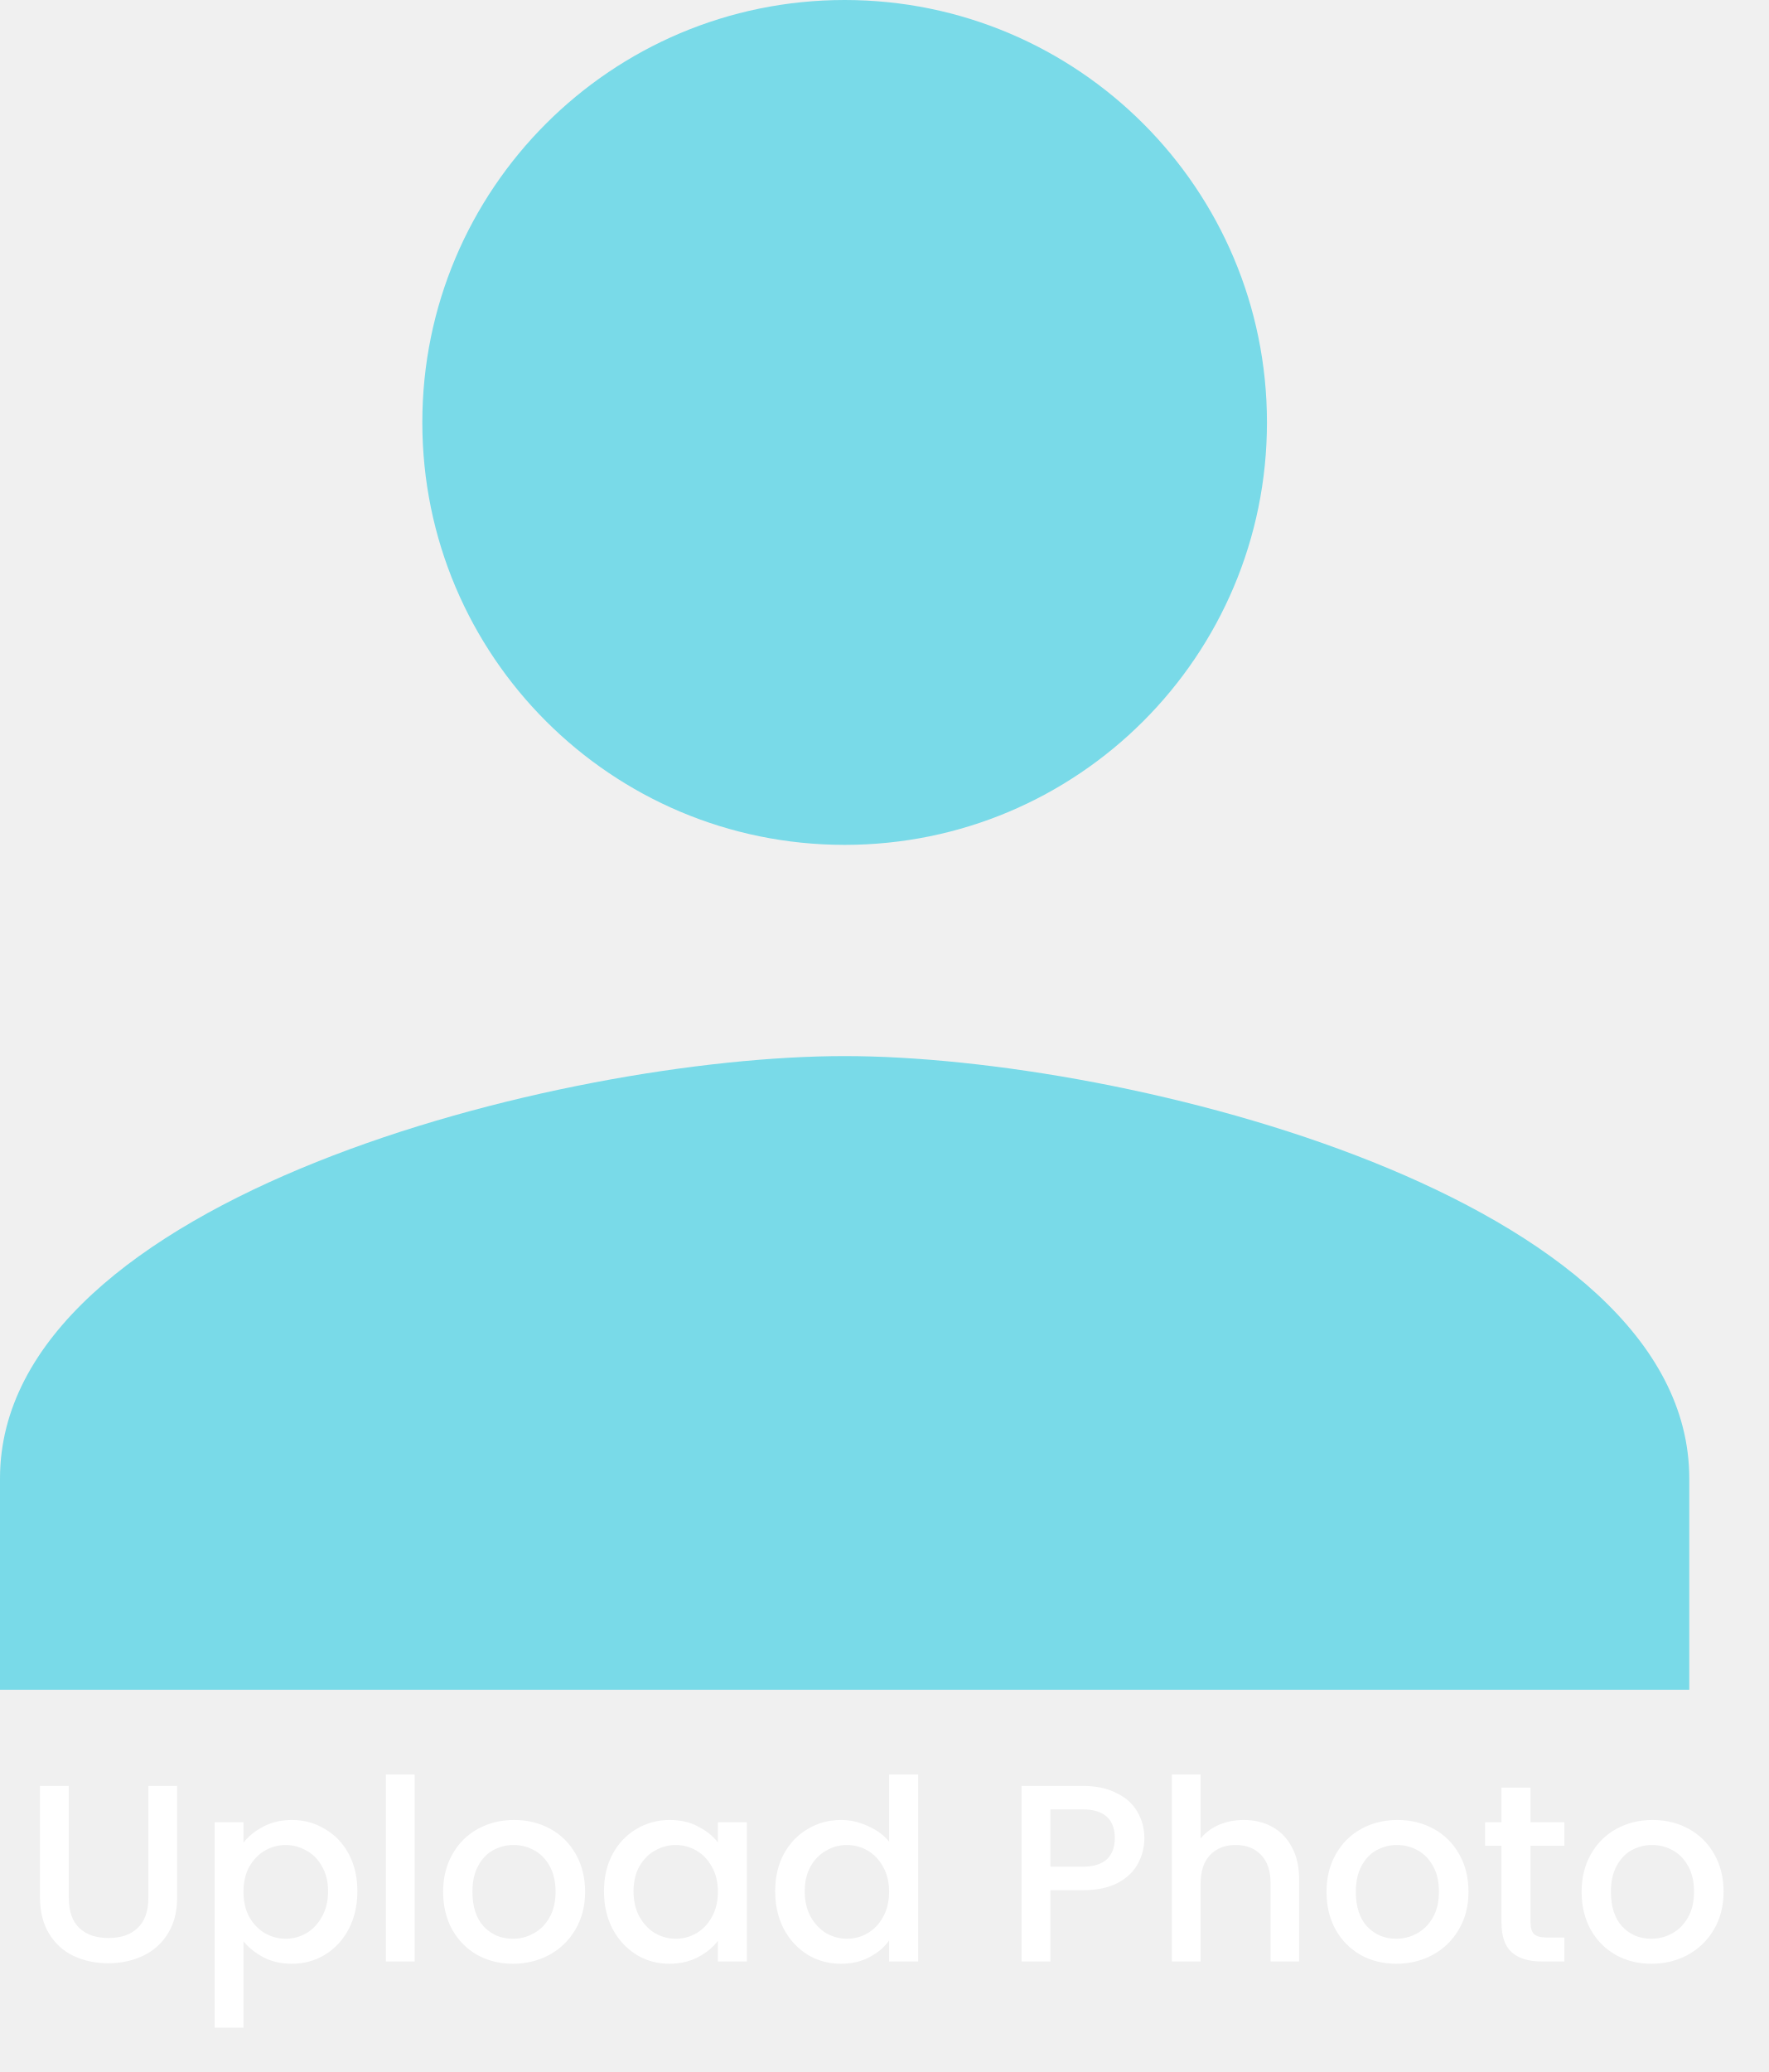
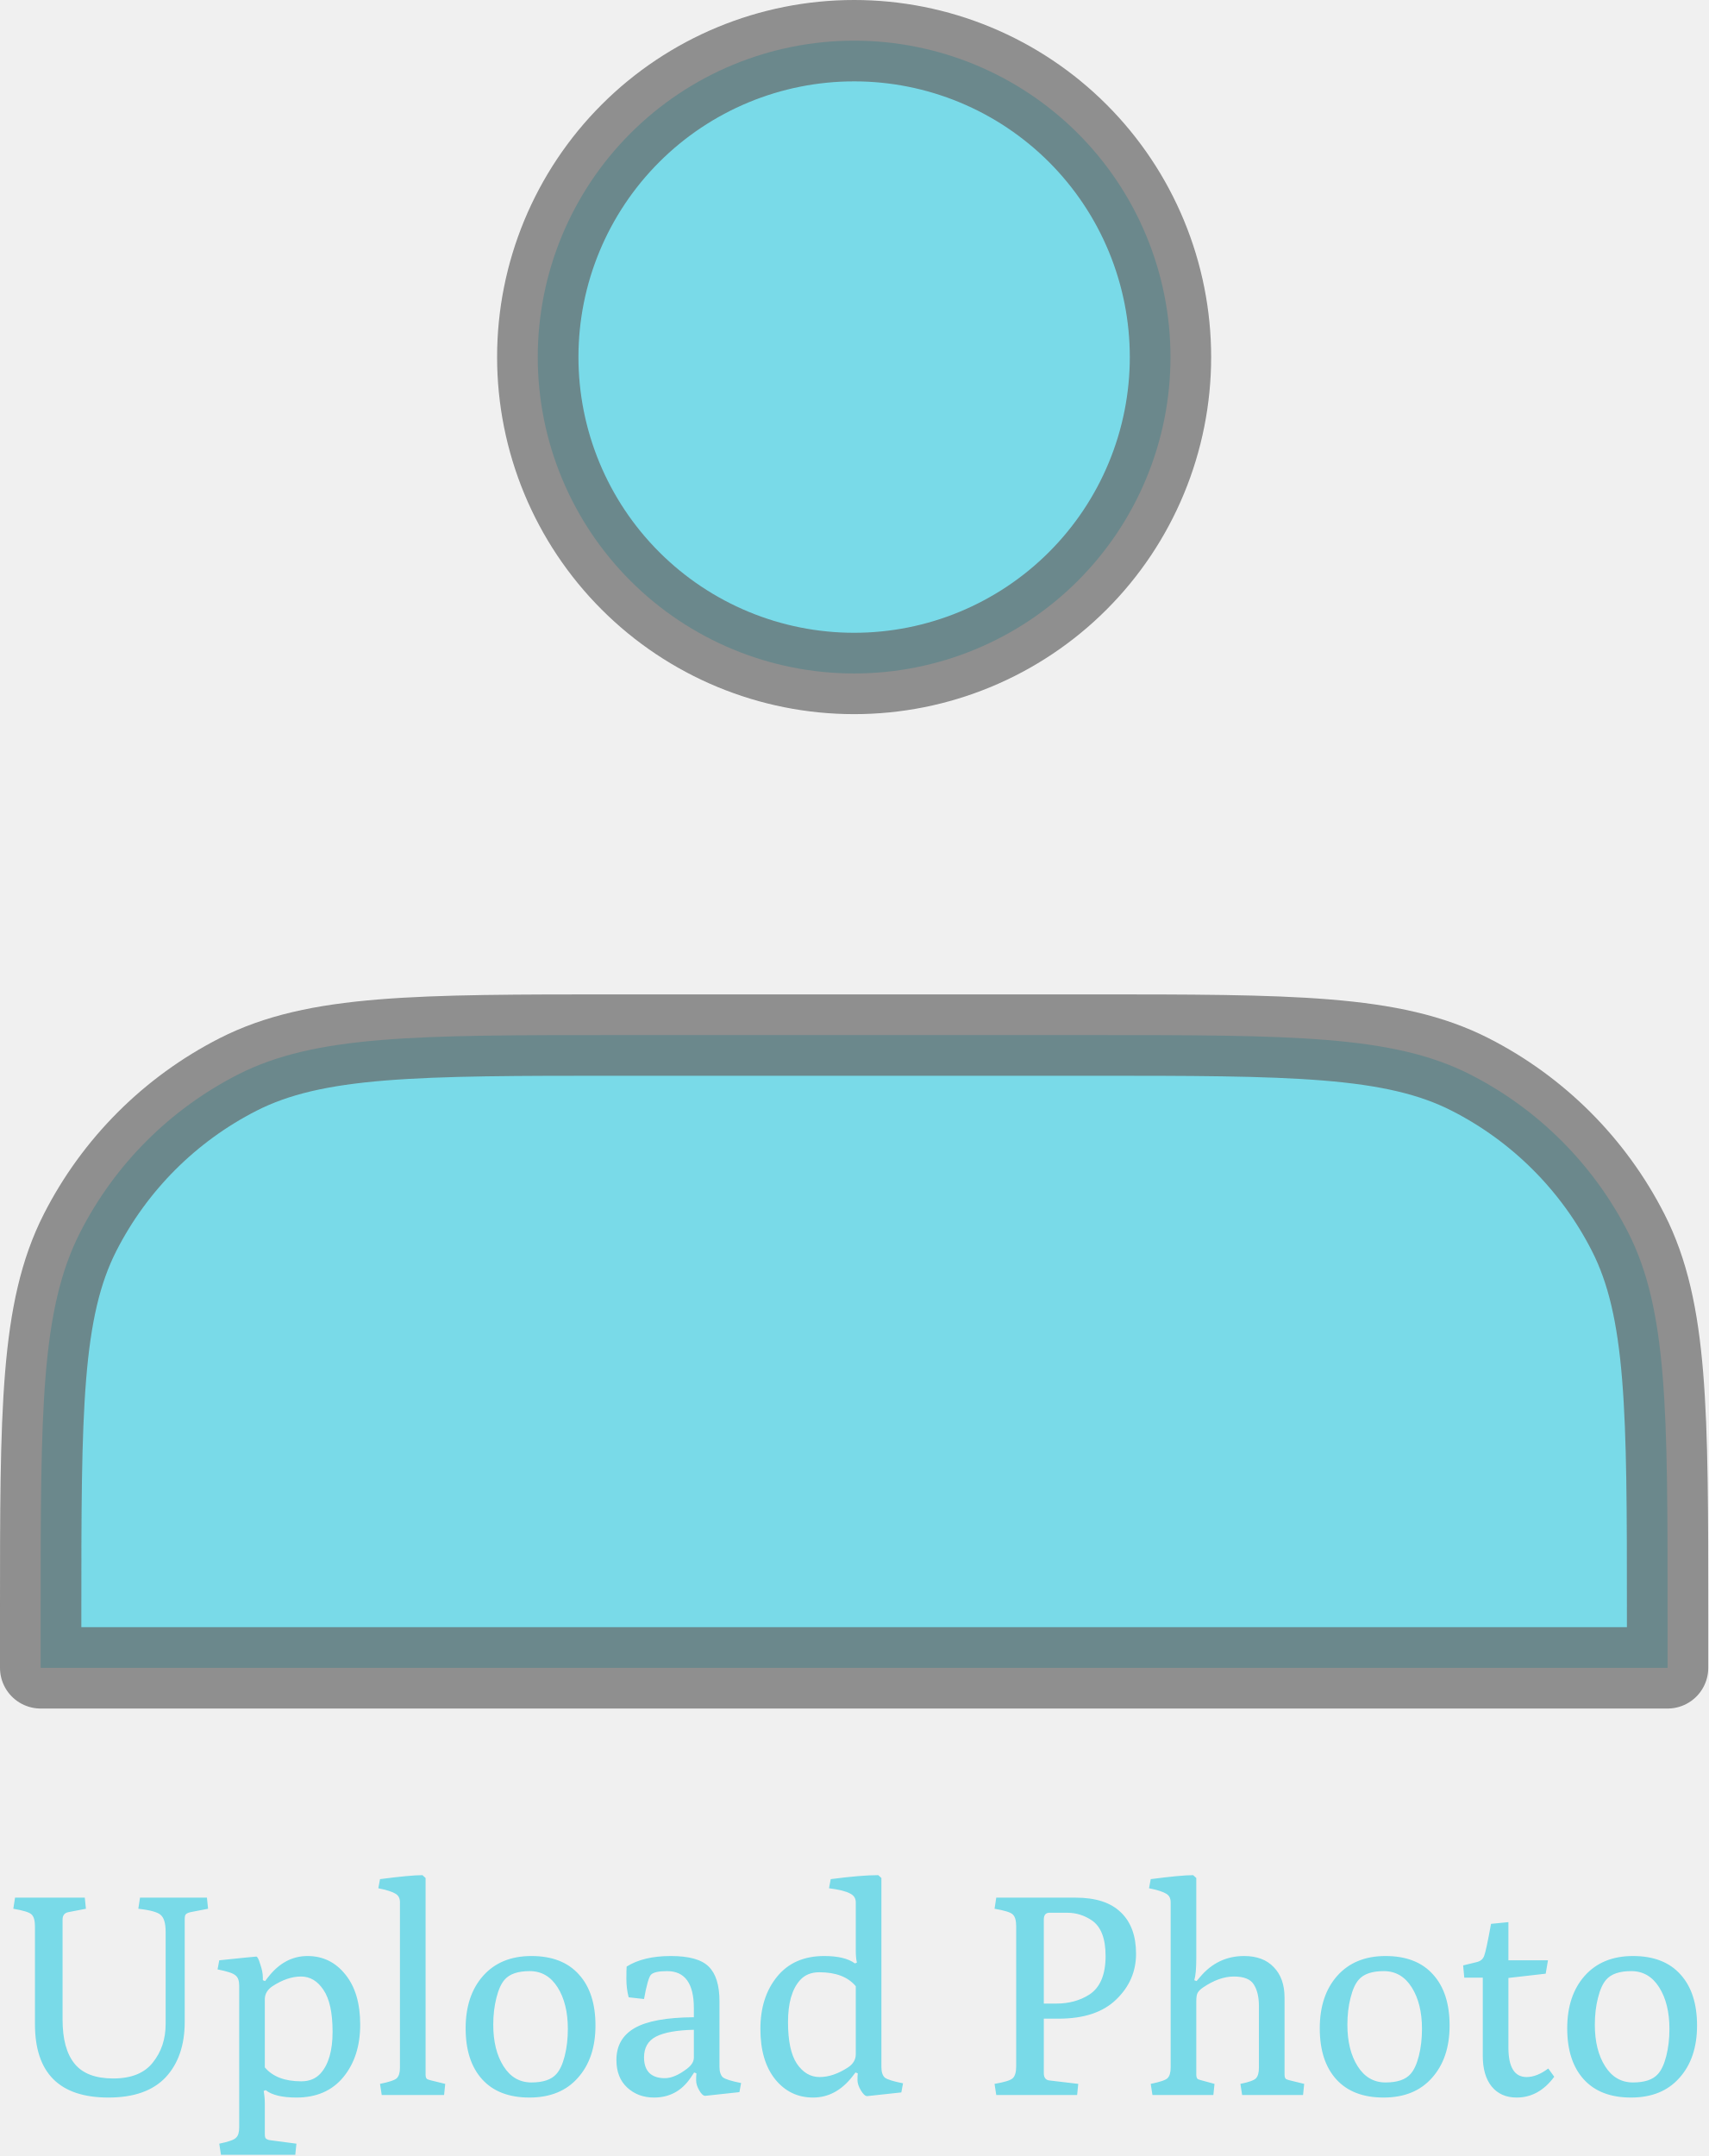
- <svg xmlns="http://www.w3.org/2000/svg" width="70" height="82" viewBox="0 0 70 82" fill="none">
-   <path d="M33.436 33.436C42.673 33.436 50.154 25.955 50.154 16.718C50.154 7.481 42.673 0 33.436 0C24.199 0 16.718 7.481 16.718 16.718C16.718 25.955 24.199 33.436 33.436 33.436ZM33.436 41.795C22.277 41.795 0 47.395 0 58.513V66.872H66.872V58.513C66.872 47.395 44.595 41.795 33.436 41.795Z" fill="#79DAE8" />
-   <path d="M2.723 70.677V75.106C2.723 75.633 2.86 76.03 3.133 76.296C3.413 76.563 3.8 76.697 4.293 76.697C4.793 76.697 5.18 76.563 5.453 76.296C5.733 76.03 5.873 75.633 5.873 75.106V70.677H7.013V75.087C7.013 75.653 6.89 76.133 6.643 76.526C6.397 76.92 6.067 77.213 5.653 77.406C5.24 77.6 4.783 77.697 4.283 77.697C3.783 77.697 3.327 77.6 2.913 77.406C2.507 77.213 2.183 76.92 1.943 76.526C1.703 76.133 1.583 75.653 1.583 75.087V70.677H2.723ZM9.638 72.927C9.831 72.673 10.094 72.46 10.428 72.287C10.761 72.113 11.138 72.026 11.558 72.026C12.038 72.026 12.474 72.147 12.868 72.386C13.268 72.62 13.581 72.95 13.808 73.376C14.034 73.803 14.148 74.293 14.148 74.847C14.148 75.4 14.034 75.897 13.808 76.337C13.581 76.77 13.268 77.11 12.868 77.356C12.474 77.597 12.038 77.716 11.558 77.716C11.138 77.716 10.764 77.633 10.438 77.466C10.111 77.293 9.844 77.08 9.638 76.826V80.246H8.498V72.117H9.638V72.927ZM12.988 74.847C12.988 74.466 12.908 74.14 12.748 73.867C12.594 73.587 12.388 73.376 12.128 73.237C11.874 73.09 11.601 73.016 11.308 73.016C11.021 73.016 10.748 73.09 10.488 73.237C10.234 73.383 10.028 73.597 9.868 73.876C9.714 74.156 9.638 74.487 9.638 74.867C9.638 75.246 9.714 75.58 9.868 75.867C10.028 76.147 10.234 76.36 10.488 76.507C10.748 76.653 11.021 76.727 11.308 76.727C11.601 76.727 11.874 76.653 12.128 76.507C12.388 76.353 12.594 76.133 12.748 75.847C12.908 75.56 12.988 75.227 12.988 74.847ZM16.415 70.227V77.626H15.275V70.227H16.415ZM20.302 77.716C19.782 77.716 19.312 77.6 18.892 77.367C18.472 77.126 18.142 76.793 17.902 76.367C17.662 75.933 17.542 75.433 17.542 74.867C17.542 74.306 17.665 73.81 17.912 73.376C18.158 72.943 18.495 72.61 18.922 72.376C19.348 72.143 19.825 72.026 20.352 72.026C20.878 72.026 21.355 72.143 21.782 72.376C22.208 72.61 22.545 72.943 22.792 73.376C23.038 73.81 23.162 74.306 23.162 74.867C23.162 75.427 23.035 75.923 22.782 76.356C22.528 76.79 22.182 77.126 21.742 77.367C21.308 77.6 20.828 77.716 20.302 77.716ZM20.302 76.727C20.595 76.727 20.868 76.656 21.122 76.516C21.382 76.376 21.592 76.166 21.752 75.886C21.912 75.606 21.992 75.266 21.992 74.867C21.992 74.466 21.915 74.13 21.762 73.856C21.608 73.576 21.405 73.367 21.152 73.227C20.898 73.087 20.625 73.016 20.332 73.016C20.038 73.016 19.765 73.087 19.512 73.227C19.265 73.367 19.068 73.576 18.922 73.856C18.775 74.13 18.702 74.466 18.702 74.867C18.702 75.46 18.852 75.92 19.152 76.246C19.458 76.567 19.842 76.727 20.302 76.727ZM23.909 74.847C23.909 74.293 24.022 73.803 24.249 73.376C24.482 72.95 24.795 72.62 25.189 72.386C25.589 72.147 26.029 72.026 26.509 72.026C26.942 72.026 27.319 72.113 27.639 72.287C27.965 72.453 28.225 72.663 28.419 72.916V72.117H29.569V77.626H28.419V76.806C28.225 77.067 27.962 77.283 27.629 77.457C27.295 77.63 26.915 77.716 26.489 77.716C26.015 77.716 25.582 77.597 25.189 77.356C24.795 77.11 24.482 76.77 24.249 76.337C24.022 75.897 23.909 75.4 23.909 74.847ZM28.419 74.867C28.419 74.487 28.339 74.156 28.179 73.876C28.025 73.597 27.822 73.383 27.569 73.237C27.315 73.09 27.042 73.016 26.749 73.016C26.455 73.016 26.182 73.09 25.929 73.237C25.675 73.376 25.469 73.587 25.309 73.867C25.155 74.14 25.079 74.466 25.079 74.847C25.079 75.227 25.155 75.56 25.309 75.847C25.469 76.133 25.675 76.353 25.929 76.507C26.189 76.653 26.462 76.727 26.749 76.727C27.042 76.727 27.315 76.653 27.569 76.507C27.822 76.36 28.025 76.147 28.179 75.867C28.339 75.58 28.419 75.246 28.419 74.867ZM30.686 74.847C30.686 74.293 30.799 73.803 31.026 73.376C31.259 72.95 31.573 72.62 31.966 72.386C32.366 72.147 32.809 72.026 33.296 72.026C33.656 72.026 34.009 72.106 34.356 72.266C34.709 72.42 34.989 72.626 35.196 72.886V70.227H36.346V77.626H35.196V76.796C35.009 77.063 34.749 77.283 34.416 77.457C34.089 77.63 33.713 77.716 33.286 77.716C32.806 77.716 32.366 77.597 31.966 77.356C31.573 77.11 31.259 76.77 31.026 76.337C30.799 75.897 30.686 75.4 30.686 74.847ZM35.196 74.867C35.196 74.487 35.116 74.156 34.956 73.876C34.803 73.597 34.599 73.383 34.346 73.237C34.093 73.09 33.819 73.016 33.526 73.016C33.233 73.016 32.959 73.09 32.706 73.237C32.453 73.376 32.246 73.587 32.086 73.867C31.933 74.14 31.856 74.466 31.856 74.847C31.856 75.227 31.933 75.56 32.086 75.847C32.246 76.133 32.453 76.353 32.706 76.507C32.966 76.653 33.239 76.727 33.526 76.727C33.819 76.727 34.093 76.653 34.346 76.507C34.599 76.36 34.803 76.147 34.956 75.867C35.116 75.58 35.196 75.246 35.196 74.867ZM45.301 72.746C45.301 73.1 45.218 73.433 45.051 73.746C44.884 74.06 44.618 74.317 44.251 74.516C43.884 74.71 43.414 74.806 42.841 74.806H41.581V77.626H40.441V70.677H42.841C43.374 70.677 43.824 70.77 44.191 70.957C44.564 71.136 44.841 71.383 45.021 71.697C45.208 72.01 45.301 72.36 45.301 72.746ZM42.841 73.876C43.274 73.876 43.598 73.78 43.811 73.587C44.024 73.386 44.131 73.106 44.131 72.746C44.131 71.987 43.701 71.606 42.841 71.606H41.581V73.876H42.841ZM49.238 72.026C49.658 72.026 50.032 72.117 50.358 72.296C50.692 72.477 50.952 72.743 51.138 73.097C51.332 73.45 51.428 73.876 51.428 74.376V77.626H50.298V74.546C50.298 74.053 50.175 73.677 49.928 73.416C49.682 73.15 49.345 73.016 48.918 73.016C48.492 73.016 48.152 73.15 47.898 73.416C47.652 73.677 47.528 74.053 47.528 74.546V77.626H46.388V70.227H47.528V72.757C47.722 72.523 47.965 72.343 48.258 72.216C48.558 72.09 48.885 72.026 49.238 72.026ZM55.272 77.716C54.752 77.716 54.282 77.6 53.862 77.367C53.442 77.126 53.112 76.793 52.872 76.367C52.632 75.933 52.512 75.433 52.512 74.867C52.512 74.306 52.636 73.81 52.882 73.376C53.129 72.943 53.466 72.61 53.892 72.376C54.319 72.143 54.796 72.026 55.322 72.026C55.849 72.026 56.326 72.143 56.752 72.376C57.179 72.61 57.516 72.943 57.762 73.376C58.009 73.81 58.132 74.306 58.132 74.867C58.132 75.427 58.006 75.923 57.752 76.356C57.499 76.79 57.152 77.126 56.712 77.367C56.279 77.6 55.799 77.716 55.272 77.716ZM55.272 76.727C55.566 76.727 55.839 76.656 56.092 76.516C56.352 76.376 56.562 76.166 56.722 75.886C56.882 75.606 56.962 75.266 56.962 74.867C56.962 74.466 56.886 74.13 56.732 73.856C56.579 73.576 56.376 73.367 56.122 73.227C55.869 73.087 55.596 73.016 55.302 73.016C55.009 73.016 54.736 73.087 54.482 73.227C54.236 73.367 54.039 73.576 53.892 73.856C53.746 74.13 53.672 74.466 53.672 74.867C53.672 75.46 53.822 75.92 54.122 76.246C54.429 76.567 54.812 76.727 55.272 76.727ZM60.589 73.046V76.097C60.589 76.303 60.636 76.453 60.729 76.546C60.829 76.633 60.996 76.677 61.229 76.677H61.929V77.626H61.029C60.516 77.626 60.123 77.507 59.849 77.266C59.576 77.026 59.439 76.636 59.439 76.097V73.046H58.789V72.117H59.439V70.746H60.589V72.117H61.929V73.046H60.589ZM65.37 77.716C64.85 77.716 64.38 77.6 63.96 77.367C63.54 77.126 63.21 76.793 62.97 76.367C62.73 75.933 62.61 75.433 62.61 74.867C62.61 74.306 62.733 73.81 62.98 73.376C63.227 72.943 63.563 72.61 63.99 72.376C64.417 72.143 64.893 72.026 65.42 72.026C65.947 72.026 66.423 72.143 66.85 72.376C67.277 72.61 67.613 72.943 67.86 73.376C68.107 73.81 68.23 74.306 68.23 74.867C68.23 75.427 68.103 75.923 67.85 76.356C67.597 76.79 67.25 77.126 66.81 77.367C66.377 77.6 65.897 77.716 65.37 77.716ZM65.37 76.727C65.663 76.727 65.937 76.656 66.19 76.516C66.45 76.376 66.66 76.166 66.82 75.886C66.98 75.606 67.06 75.266 67.06 74.867C67.06 74.466 66.983 74.13 66.83 73.856C66.677 73.576 66.473 73.367 66.22 73.227C65.967 73.087 65.693 73.016 65.4 73.016C65.107 73.016 64.833 73.087 64.58 73.227C64.333 73.367 64.137 73.576 63.99 73.856C63.843 74.13 63.77 74.466 63.77 74.867C63.77 75.46 63.92 75.92 64.22 76.246C64.527 76.567 64.91 76.727 65.37 76.727Z" fill="white" />
+ <svg xmlns="http://www.w3.org/2000/svg" width="84" height="106" viewBox="0 0 84 106" fill="none">
+   <path d="M42 33.111C44.043 33.111 46.066 32.709 47.953 31.927C49.84 31.145 51.555 30 52.999 28.555C54.444 27.11 55.59 25.396 56.371 23.508C57.153 21.621 57.556 19.598 57.556 17.556C57.556 15.513 57.153 13.49 56.371 11.603C55.59 9.715 54.444 8.001 52.999 6.556C51.555 5.112 49.84 3.966 47.953 3.184C46.066 2.402 44.043 2 42 2C37.874 2 33.918 3.639 31.001 6.556C28.083 9.473 26.444 13.43 26.444 17.556C26.444 21.681 28.083 25.638 31.001 28.555C33.918 31.472 37.874 33.111 42 33.111ZM2 79.333V82H82V79.333C82 69.378 82 64.4 80.062 60.596C78.358 57.251 75.638 54.531 72.293 52.827C68.489 50.889 63.511 50.889 53.556 50.889H30.444C20.489 50.889 15.511 50.889 11.707 52.827C8.362 54.531 5.642 57.251 3.938 60.596C2 64.4 2 69.378 2 79.333Z" fill="#79DAE8" stroke="#666666" stroke-opacity="0.7" stroke-width="4" stroke-linecap="round" stroke-linejoin="round" />
+   <path d="M8.145 94.978C8.145 94.567 8.066 94.292 7.907 94.152C7.758 94.012 7.389 93.909 6.801 93.844L6.885 93.298H10.175L10.231 93.844L9.363 94.012C9.195 94.049 9.107 94.115 9.097 94.208C9.088 94.245 9.083 94.301 9.083 94.376V99.402C9.083 100.55 8.771 101.46 8.145 102.132C7.52 102.795 6.582 103.126 5.331 103.126C2.923 103.126 1.719 101.922 1.719 99.514V94.712C1.719 94.423 1.663 94.227 1.551 94.124C1.449 94.021 1.15 93.928 0.655 93.844L0.739 93.298H4.169L4.225 93.844L3.357 94.012C3.171 94.049 3.077 94.171 3.077 94.376V99.304C3.077 100.256 3.273 100.975 3.665 101.46C4.057 101.945 4.692 102.188 5.569 102.188C6.456 102.188 7.105 101.927 7.515 101.404C7.935 100.881 8.145 100.251 8.145 99.514V94.978ZM11.762 104.596V97.624C11.762 97.381 11.701 97.213 11.58 97.12C11.468 97.017 11.174 96.919 10.698 96.826L10.782 96.378C11.939 96.257 12.546 96.196 12.602 96.196C12.658 96.196 12.723 96.322 12.798 96.574C12.882 96.817 12.924 97.031 12.924 97.218V97.358L13.036 97.4L13.176 97.218C13.717 96.518 14.366 96.168 15.122 96.168C15.878 96.168 16.499 96.471 16.984 97.078C17.469 97.675 17.712 98.497 17.712 99.542C17.712 100.587 17.437 101.446 16.886 102.118C16.335 102.79 15.565 103.126 14.576 103.126C13.876 103.126 13.372 103.005 13.064 102.762L12.966 102.804C13.003 103.009 13.022 103.215 13.022 103.42V104.932C13.022 105.053 13.045 105.128 13.092 105.156C13.148 105.193 13.218 105.217 13.302 105.226L14.576 105.394L14.52 105.94H10.866L10.782 105.394C11.239 105.301 11.515 105.203 11.608 105.1C11.711 105.007 11.762 104.839 11.762 104.596ZM13.022 101.642C13.405 102.099 14.002 102.328 14.814 102.328C15.215 102.328 15.533 102.197 15.766 101.936C16.158 101.497 16.354 100.816 16.354 99.892C16.354 98.959 16.205 98.273 15.906 97.834C15.617 97.395 15.248 97.176 14.8 97.176C14.352 97.176 13.885 97.335 13.4 97.652C13.148 97.82 13.022 98.035 13.022 98.296V101.642ZM18.771 103L18.687 102.454C19.144 102.361 19.42 102.267 19.513 102.174C19.616 102.071 19.667 101.899 19.667 101.656V93.522C19.667 93.326 19.592 93.186 19.443 93.102C19.294 93.009 19.014 92.92 18.603 92.836L18.687 92.388C19.686 92.257 20.381 92.192 20.773 92.192L20.927 92.332V101.992C20.927 102.104 20.95 102.179 20.997 102.216C21.053 102.244 21.123 102.267 21.207 102.286L21.893 102.454L21.837 103H18.771ZM26.033 103.126C25.025 103.126 24.251 102.827 23.709 102.23C23.168 101.633 22.897 100.797 22.897 99.724C22.897 98.651 23.182 97.792 23.751 97.148C24.33 96.495 25.123 96.168 26.131 96.168C27.149 96.168 27.928 96.471 28.469 97.078C29.011 97.675 29.281 98.511 29.281 99.584C29.281 100.657 28.992 101.516 28.413 102.16C27.844 102.804 27.051 103.126 26.033 103.126ZM24.255 99.542C24.255 100.373 24.423 101.054 24.759 101.586C25.095 102.118 25.553 102.384 26.131 102.384C26.71 102.384 27.121 102.244 27.363 101.964C27.531 101.777 27.667 101.483 27.769 101.082C27.872 100.671 27.923 100.228 27.923 99.752C27.923 98.921 27.755 98.24 27.419 97.708C27.083 97.176 26.626 96.91 26.047 96.91C25.469 96.91 25.058 97.05 24.815 97.33C24.647 97.517 24.512 97.815 24.409 98.226C24.307 98.627 24.255 99.066 24.255 99.542ZM30.311 101.278C30.311 100.578 30.609 100.055 31.207 99.71C31.804 99.365 32.775 99.187 34.119 99.178V98.73C34.119 97.517 33.68 96.91 32.803 96.91C32.383 96.91 32.117 96.971 32.005 97.092C31.902 97.213 31.79 97.61 31.669 98.282L30.913 98.198C30.838 97.909 30.801 97.61 30.801 97.302C30.801 96.985 30.805 96.779 30.815 96.686C31.365 96.341 32.089 96.168 32.985 96.168C33.881 96.168 34.501 96.341 34.847 96.686C35.201 97.031 35.379 97.601 35.379 98.394V101.614C35.379 101.857 35.435 102.029 35.547 102.132C35.668 102.225 35.967 102.319 36.443 102.412L36.359 102.86L34.679 103.042C34.585 103.042 34.487 102.953 34.385 102.776C34.282 102.599 34.231 102.435 34.231 102.286C34.231 102.127 34.235 102.011 34.245 101.936L34.133 101.894L33.965 102.146C33.526 102.799 32.924 103.126 32.159 103.126C31.636 103.126 31.197 102.963 30.843 102.636C30.488 102.309 30.311 101.857 30.311 101.278ZM31.669 101.152C31.669 101.488 31.757 101.745 31.935 101.922C32.112 102.09 32.364 102.174 32.691 102.174C33.017 102.174 33.386 102.015 33.797 101.698C34.011 101.53 34.119 101.353 34.119 101.166V99.794C33.279 99.813 32.658 99.925 32.257 100.13C31.865 100.335 31.669 100.676 31.669 101.152ZM41.927 102.076C41.385 102.776 40.737 103.126 39.981 103.126C39.225 103.126 38.604 102.827 38.119 102.23C37.633 101.623 37.391 100.797 37.391 99.752C37.391 98.707 37.666 97.848 38.217 97.176C38.767 96.504 39.537 96.168 40.527 96.168C41.208 96.168 41.712 96.289 42.039 96.532L42.137 96.49C42.099 96.341 42.081 96.135 42.081 95.874V93.522C42.081 93.326 41.983 93.181 41.787 93.088C41.6 92.985 41.259 92.901 40.765 92.836L40.849 92.388C41.847 92.257 42.627 92.192 43.187 92.192L43.341 92.332V101.628C43.341 101.871 43.397 102.043 43.509 102.146C43.63 102.239 43.929 102.333 44.405 102.426L44.321 102.874L42.641 103.056C42.547 103.056 42.445 102.963 42.333 102.776C42.221 102.589 42.165 102.421 42.165 102.272C42.165 102.123 42.169 102.011 42.179 101.936L42.067 101.894L41.927 102.076ZM38.749 99.416C38.749 100.34 38.893 101.021 39.183 101.46C39.481 101.899 39.855 102.118 40.303 102.118C40.751 102.118 41.217 101.959 41.703 101.642C41.955 101.474 42.081 101.259 42.081 100.998V97.652C41.698 97.195 41.101 96.966 40.289 96.966C39.887 96.966 39.57 97.097 39.337 97.358C38.945 97.797 38.749 98.483 38.749 99.416ZM48.989 103L48.905 102.454C49.4 102.37 49.698 102.277 49.801 102.174C49.913 102.071 49.969 101.875 49.969 101.586V94.712C49.969 94.423 49.913 94.227 49.801 94.124C49.698 94.021 49.4 93.928 48.905 93.844L48.989 93.298H52.895C53.884 93.298 54.626 93.541 55.121 94.026C55.616 94.502 55.863 95.179 55.863 96.056C55.863 96.933 55.536 97.685 54.883 98.31C54.239 98.935 53.296 99.248 52.055 99.248H51.327V101.922C51.327 102.146 51.42 102.267 51.607 102.286L53.021 102.454L52.965 103H48.989ZM51.327 98.506H51.943C52.559 98.506 53.096 98.361 53.553 98.072C54.094 97.727 54.365 97.092 54.365 96.168C54.365 95.309 54.141 94.726 53.693 94.418C53.32 94.166 52.914 94.04 52.475 94.04H51.607C51.42 94.04 51.327 94.152 51.327 94.376V98.506ZM56.669 103L56.585 102.454C57.043 102.361 57.318 102.267 57.411 102.174C57.514 102.071 57.565 101.899 57.565 101.656V93.522C57.565 93.326 57.491 93.186 57.341 93.102C57.192 93.009 56.912 92.92 56.501 92.836L56.585 92.388C57.584 92.257 58.279 92.192 58.671 92.192L58.825 92.332V96.266C58.825 96.779 58.793 97.143 58.727 97.358L58.839 97.4L59.007 97.204C59.586 96.513 60.309 96.168 61.177 96.168C61.803 96.168 62.288 96.35 62.633 96.714C62.988 97.078 63.165 97.577 63.165 98.212V101.992C63.165 102.104 63.189 102.179 63.235 102.216C63.291 102.244 63.361 102.267 63.445 102.286L64.131 102.454L64.075 103H61.079L60.995 102.454C61.415 102.37 61.672 102.277 61.765 102.174C61.859 102.071 61.905 101.899 61.905 101.656V98.632C61.905 98.184 61.821 97.829 61.653 97.568C61.495 97.307 61.168 97.176 60.673 97.176C60.188 97.176 59.679 97.358 59.147 97.722C59.026 97.806 58.942 97.89 58.895 97.974C58.849 98.049 58.825 98.189 58.825 98.394V101.992C58.825 102.104 58.849 102.179 58.895 102.216C58.951 102.244 59.021 102.267 59.105 102.286L59.721 102.454L59.665 103H56.669ZM68.033 103.126C67.025 103.126 66.251 102.827 65.709 102.23C65.168 101.633 64.897 100.797 64.897 99.724C64.897 98.651 65.182 97.792 65.751 97.148C66.33 96.495 67.123 96.168 68.131 96.168C69.149 96.168 69.928 96.471 70.469 97.078C71.011 97.675 71.281 98.511 71.281 99.584C71.281 100.657 70.992 101.516 70.413 102.16C69.844 102.804 69.051 103.126 68.033 103.126ZM66.255 99.542C66.255 100.373 66.423 101.054 66.759 101.586C67.095 102.118 67.553 102.384 68.131 102.384C68.71 102.384 69.121 102.244 69.363 101.964C69.531 101.777 69.667 101.483 69.769 101.082C69.872 100.671 69.923 100.228 69.923 99.752C69.923 98.921 69.755 98.24 69.419 97.708C69.083 97.176 68.626 96.91 68.047 96.91C67.469 96.91 67.058 97.05 66.815 97.33C66.647 97.517 66.512 97.815 66.409 98.226C66.307 98.627 66.255 99.066 66.255 99.542ZM72.913 101.082V97.232H72.003L71.947 96.63L72.633 96.462C72.81 96.415 72.927 96.313 72.983 96.154C73.048 95.986 73.16 95.463 73.319 94.586L74.173 94.502V96.378H76.119L76.007 97.036L74.173 97.246V100.662C74.173 101.633 74.471 102.118 75.069 102.118C75.405 102.118 75.759 101.978 76.133 101.698L76.427 102.104C75.923 102.785 75.307 103.126 74.579 103.126C74.056 103.126 73.645 102.944 73.347 102.58C73.057 102.216 72.913 101.717 72.913 101.082ZM80.201 103.126C79.193 103.126 78.418 102.827 77.877 102.23C77.336 101.633 77.065 100.797 77.065 99.724C77.065 98.651 77.35 97.792 77.919 97.148C78.498 96.495 79.291 96.168 80.299 96.168C81.317 96.168 82.096 96.471 82.637 97.078C83.178 97.675 83.449 98.511 83.449 99.584C83.449 100.657 83.16 101.516 82.581 102.16C82.012 102.804 81.219 103.126 80.201 103.126ZM78.423 99.542C78.423 100.373 78.591 101.054 78.927 101.586C79.263 102.118 79.721 102.384 80.299 102.384C80.878 102.384 81.288 102.244 81.531 101.964C81.699 101.777 81.835 101.483 81.937 101.082C82.04 100.671 82.091 100.228 82.091 99.752C82.091 98.921 81.923 98.24 81.587 97.708C81.251 97.176 80.794 96.91 80.215 96.91C79.636 96.91 79.226 97.05 78.983 97.33C78.815 97.517 78.68 97.815 78.577 98.226C78.475 98.627 78.423 99.066 78.423 99.542Z" fill="#79DAE8" />
</svg>
